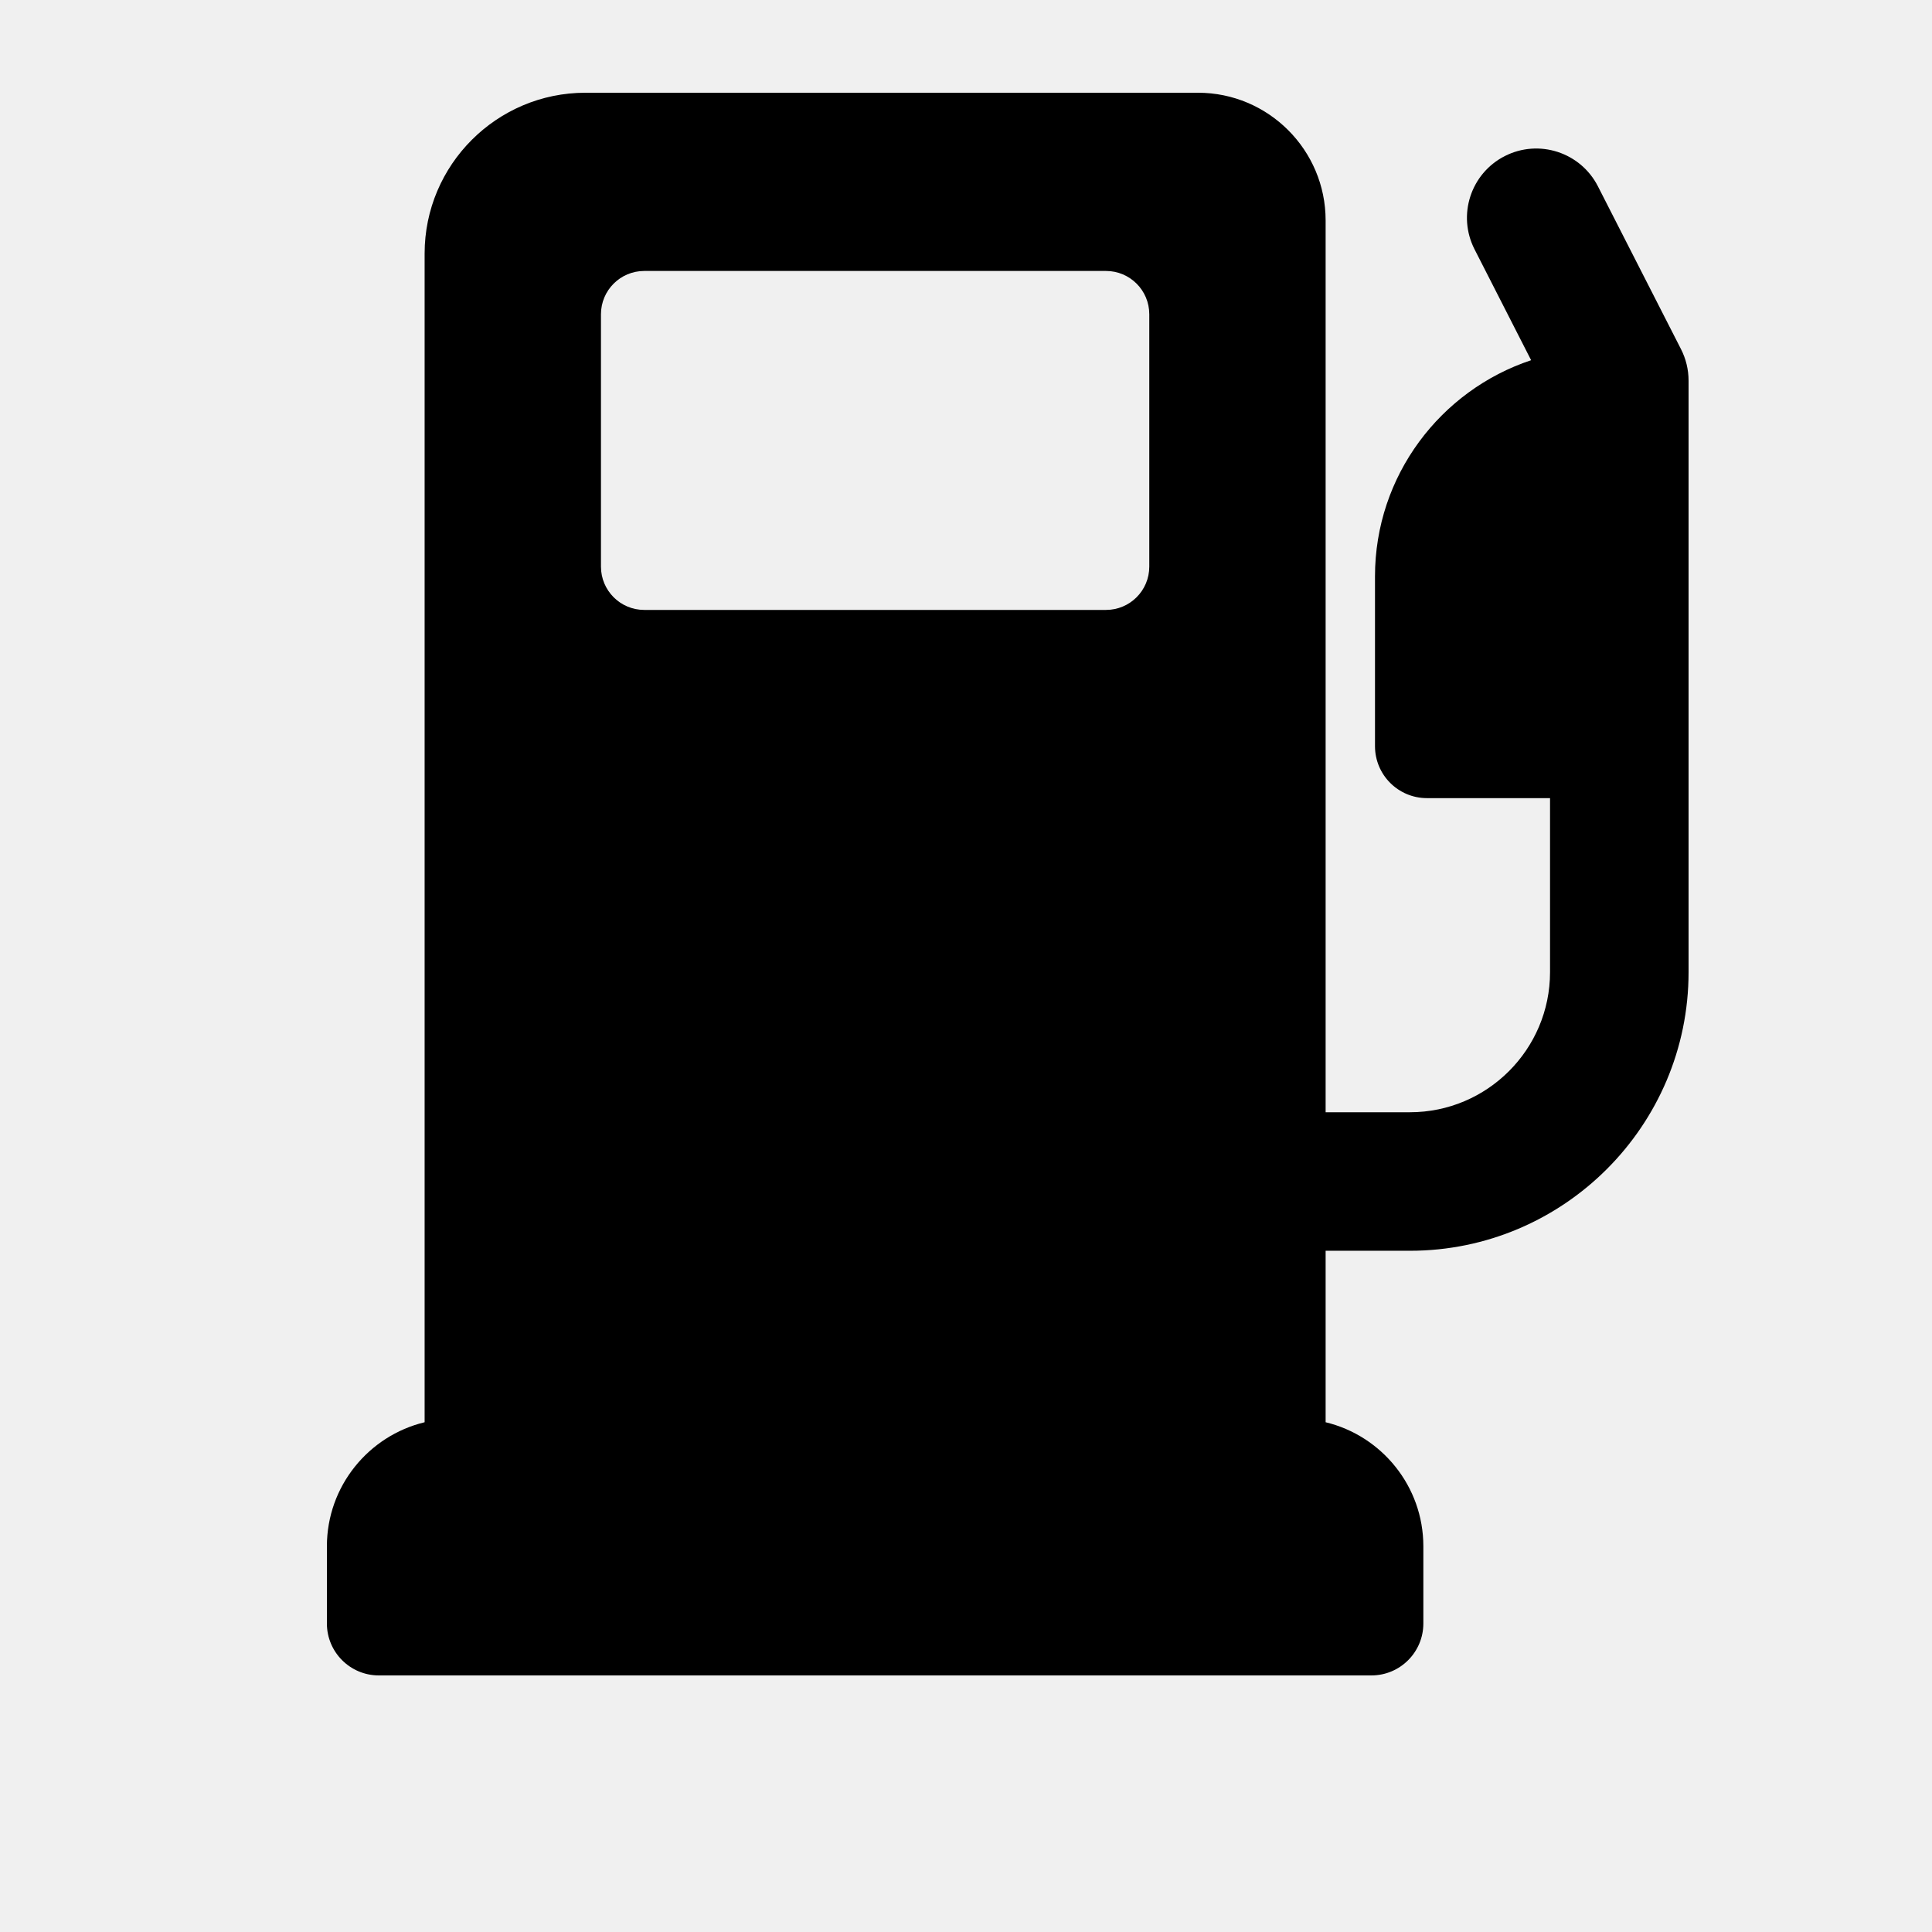
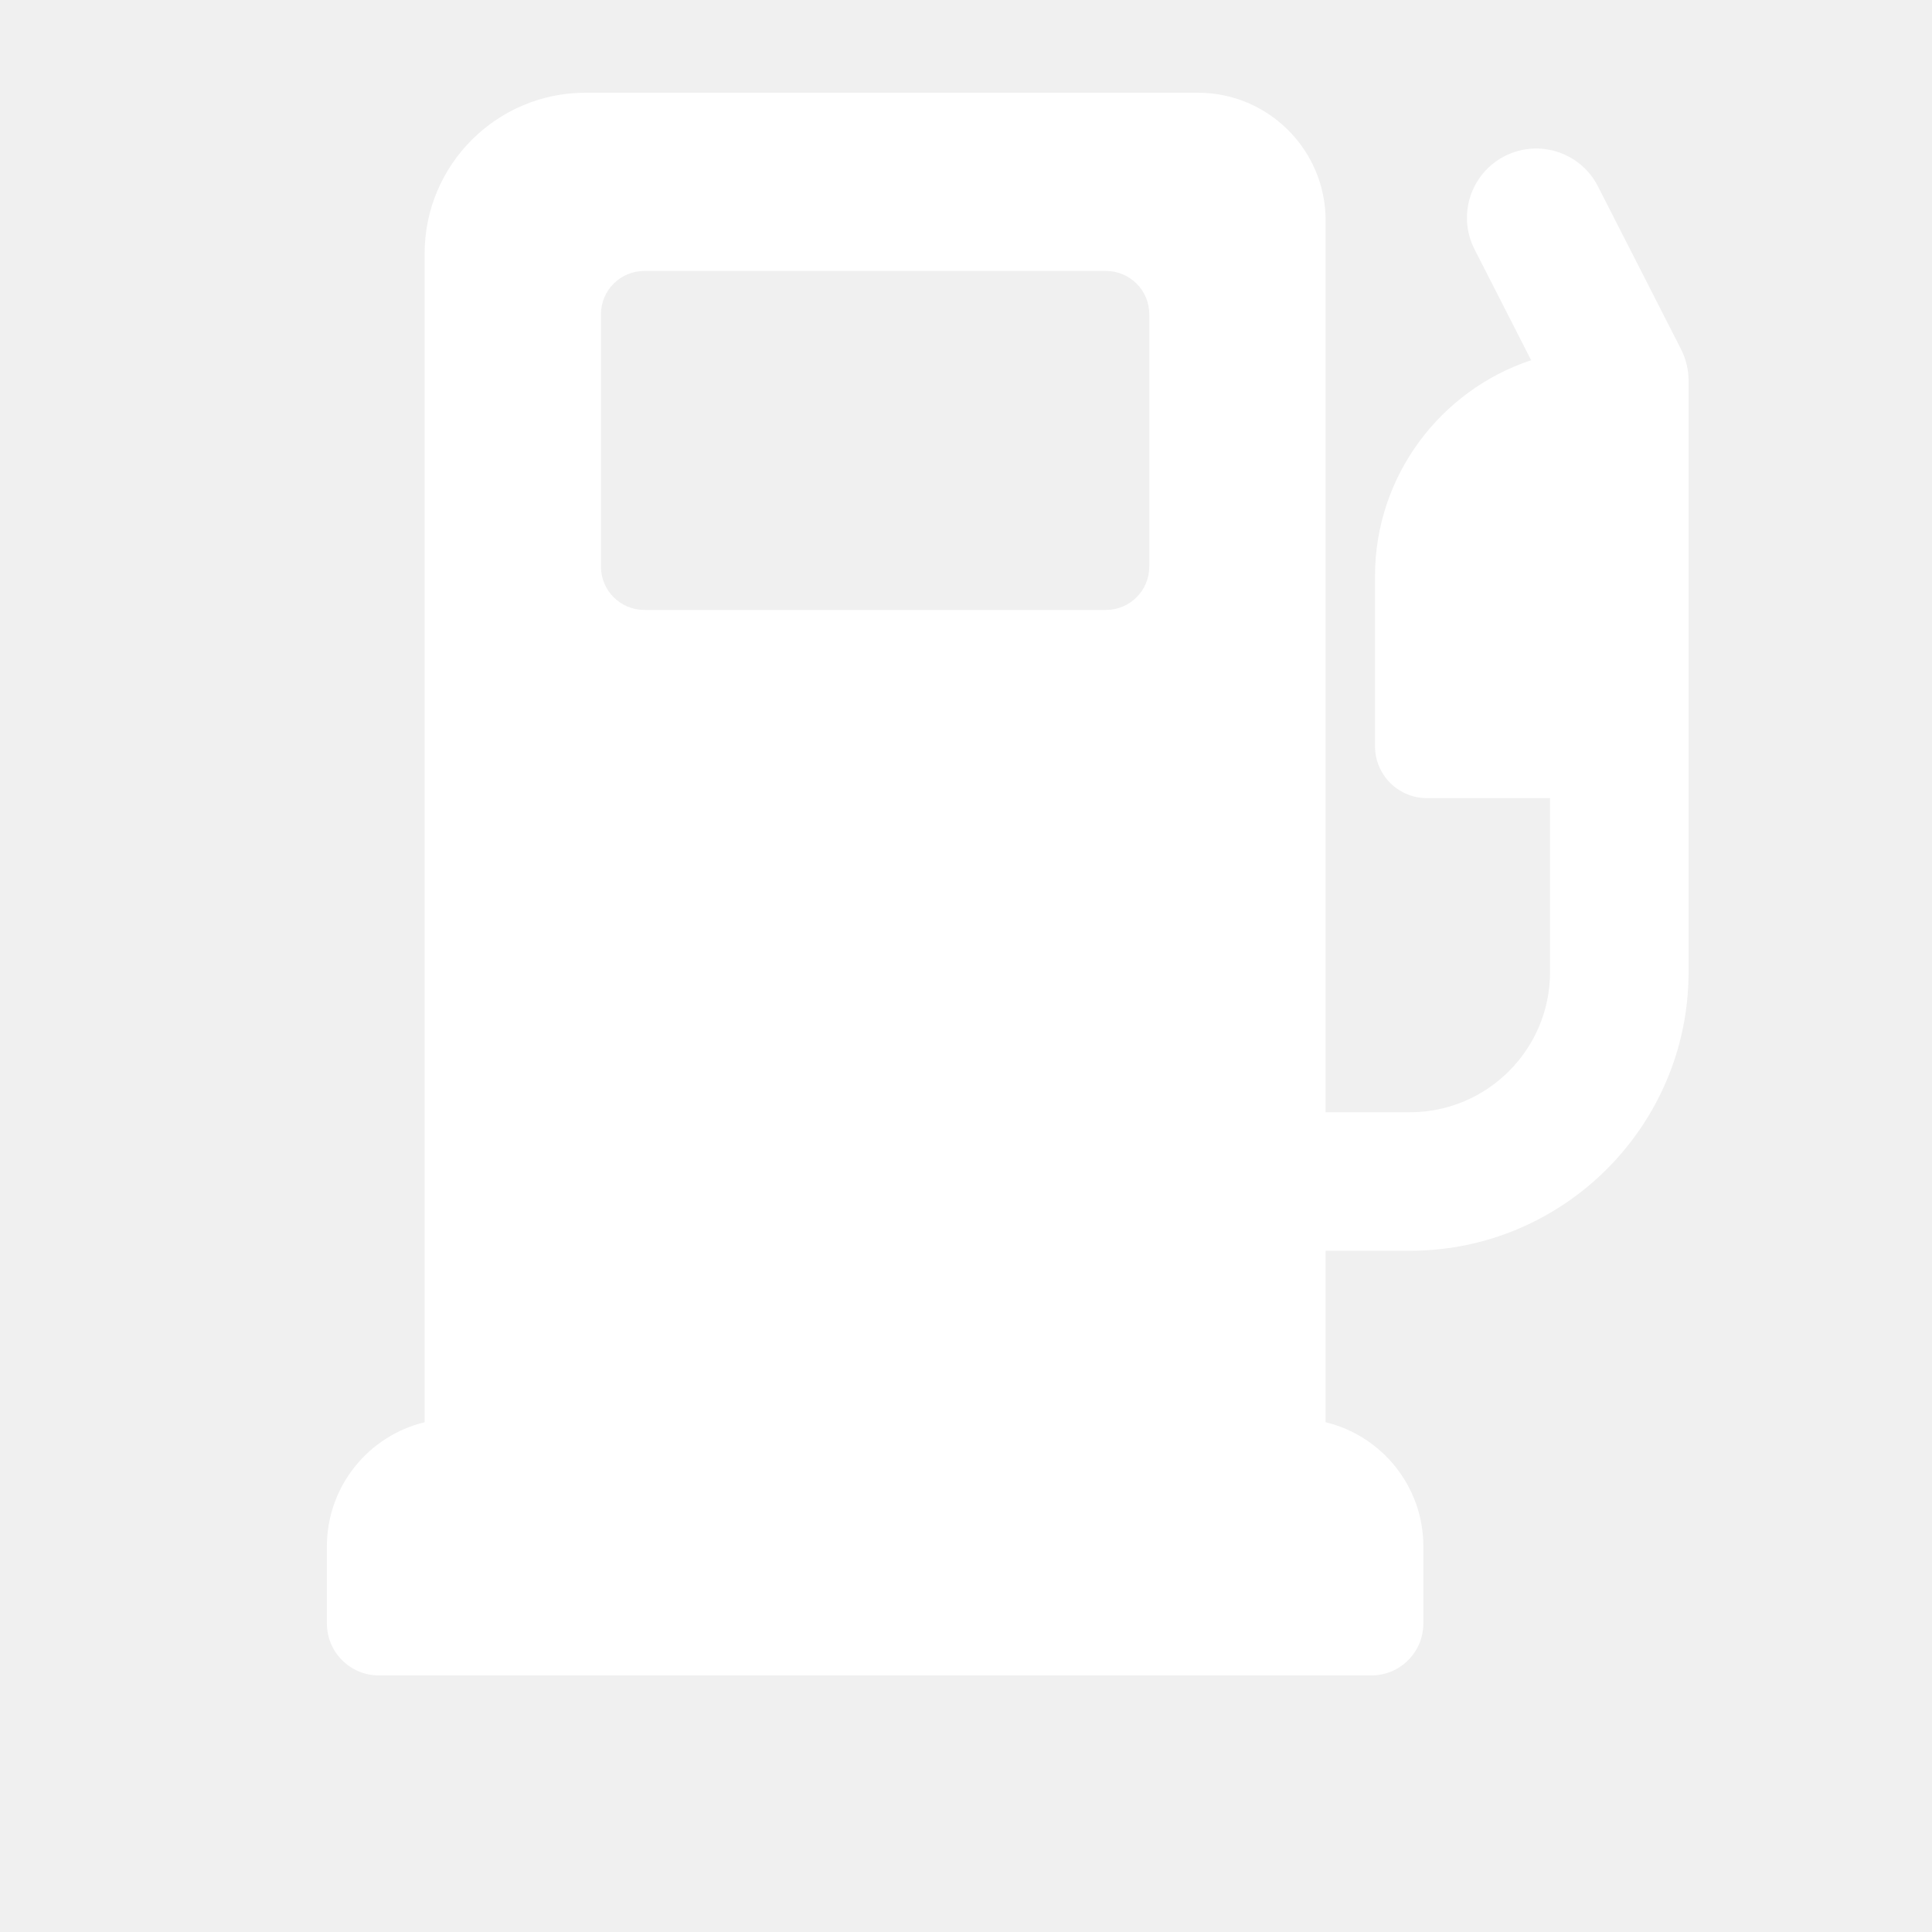
- <svg xmlns="http://www.w3.org/2000/svg" fill="#000000" height="800px" width="800px" version="1.1" id="Layer_1" viewBox="-70 -30 625 625" xml:space="preserve">
+ <svg xmlns="http://www.w3.org/2000/svg" fill="#FFFFFF" height="800px" width="800px" version="1.1" id="Layer_1" viewBox="-70 -30 625 625" xml:space="preserve">
  <g>
    <g>
      <path d="M473.803,82.95l-26.876-52.676c-5.625-11.022-19.118-15.401-30.143-9.776c-11.023,5.624-15.399,19.12-9.776,30.143    l18.309,35.886c-29.304,9.73-50.507,37.381-50.507,69.91v54.951c0,9.281,7.524,16.806,16.806,16.806h39.82v56.296    c0,24.99-20.33,45.32-45.319,45.32h-27.279V41.29C358.837,18.523,340.316,0,317.549,0H119.39    C90.703,0,67.364,23.338,67.364,52.025v378.068c-18.113,4.368-31.613,20.699-31.613,40.134v24.967    c0,9.281,7.524,16.805,16.805,16.805h321.091c9.281,0,16.806-7.524,16.806-16.805v-24.967c0-19.435-13.502-35.766-31.615-40.134    v-55.471h27.279c49.699,0,90.134-40.434,90.134-90.135V93.133C476.25,89.592,475.411,86.102,473.803,82.95z M287.787,167.31    H138.416c-7.735,0-14.005-6.27-14.005-14.005V71.661c0-7.735,6.27-14.005,14.005-14.005h149.371    c7.735,0,14.005,6.27,14.005,14.005v81.645h0C301.792,161.04,295.522,167.31,287.787,167.31z" />
    </g>
  </g>
</svg>
